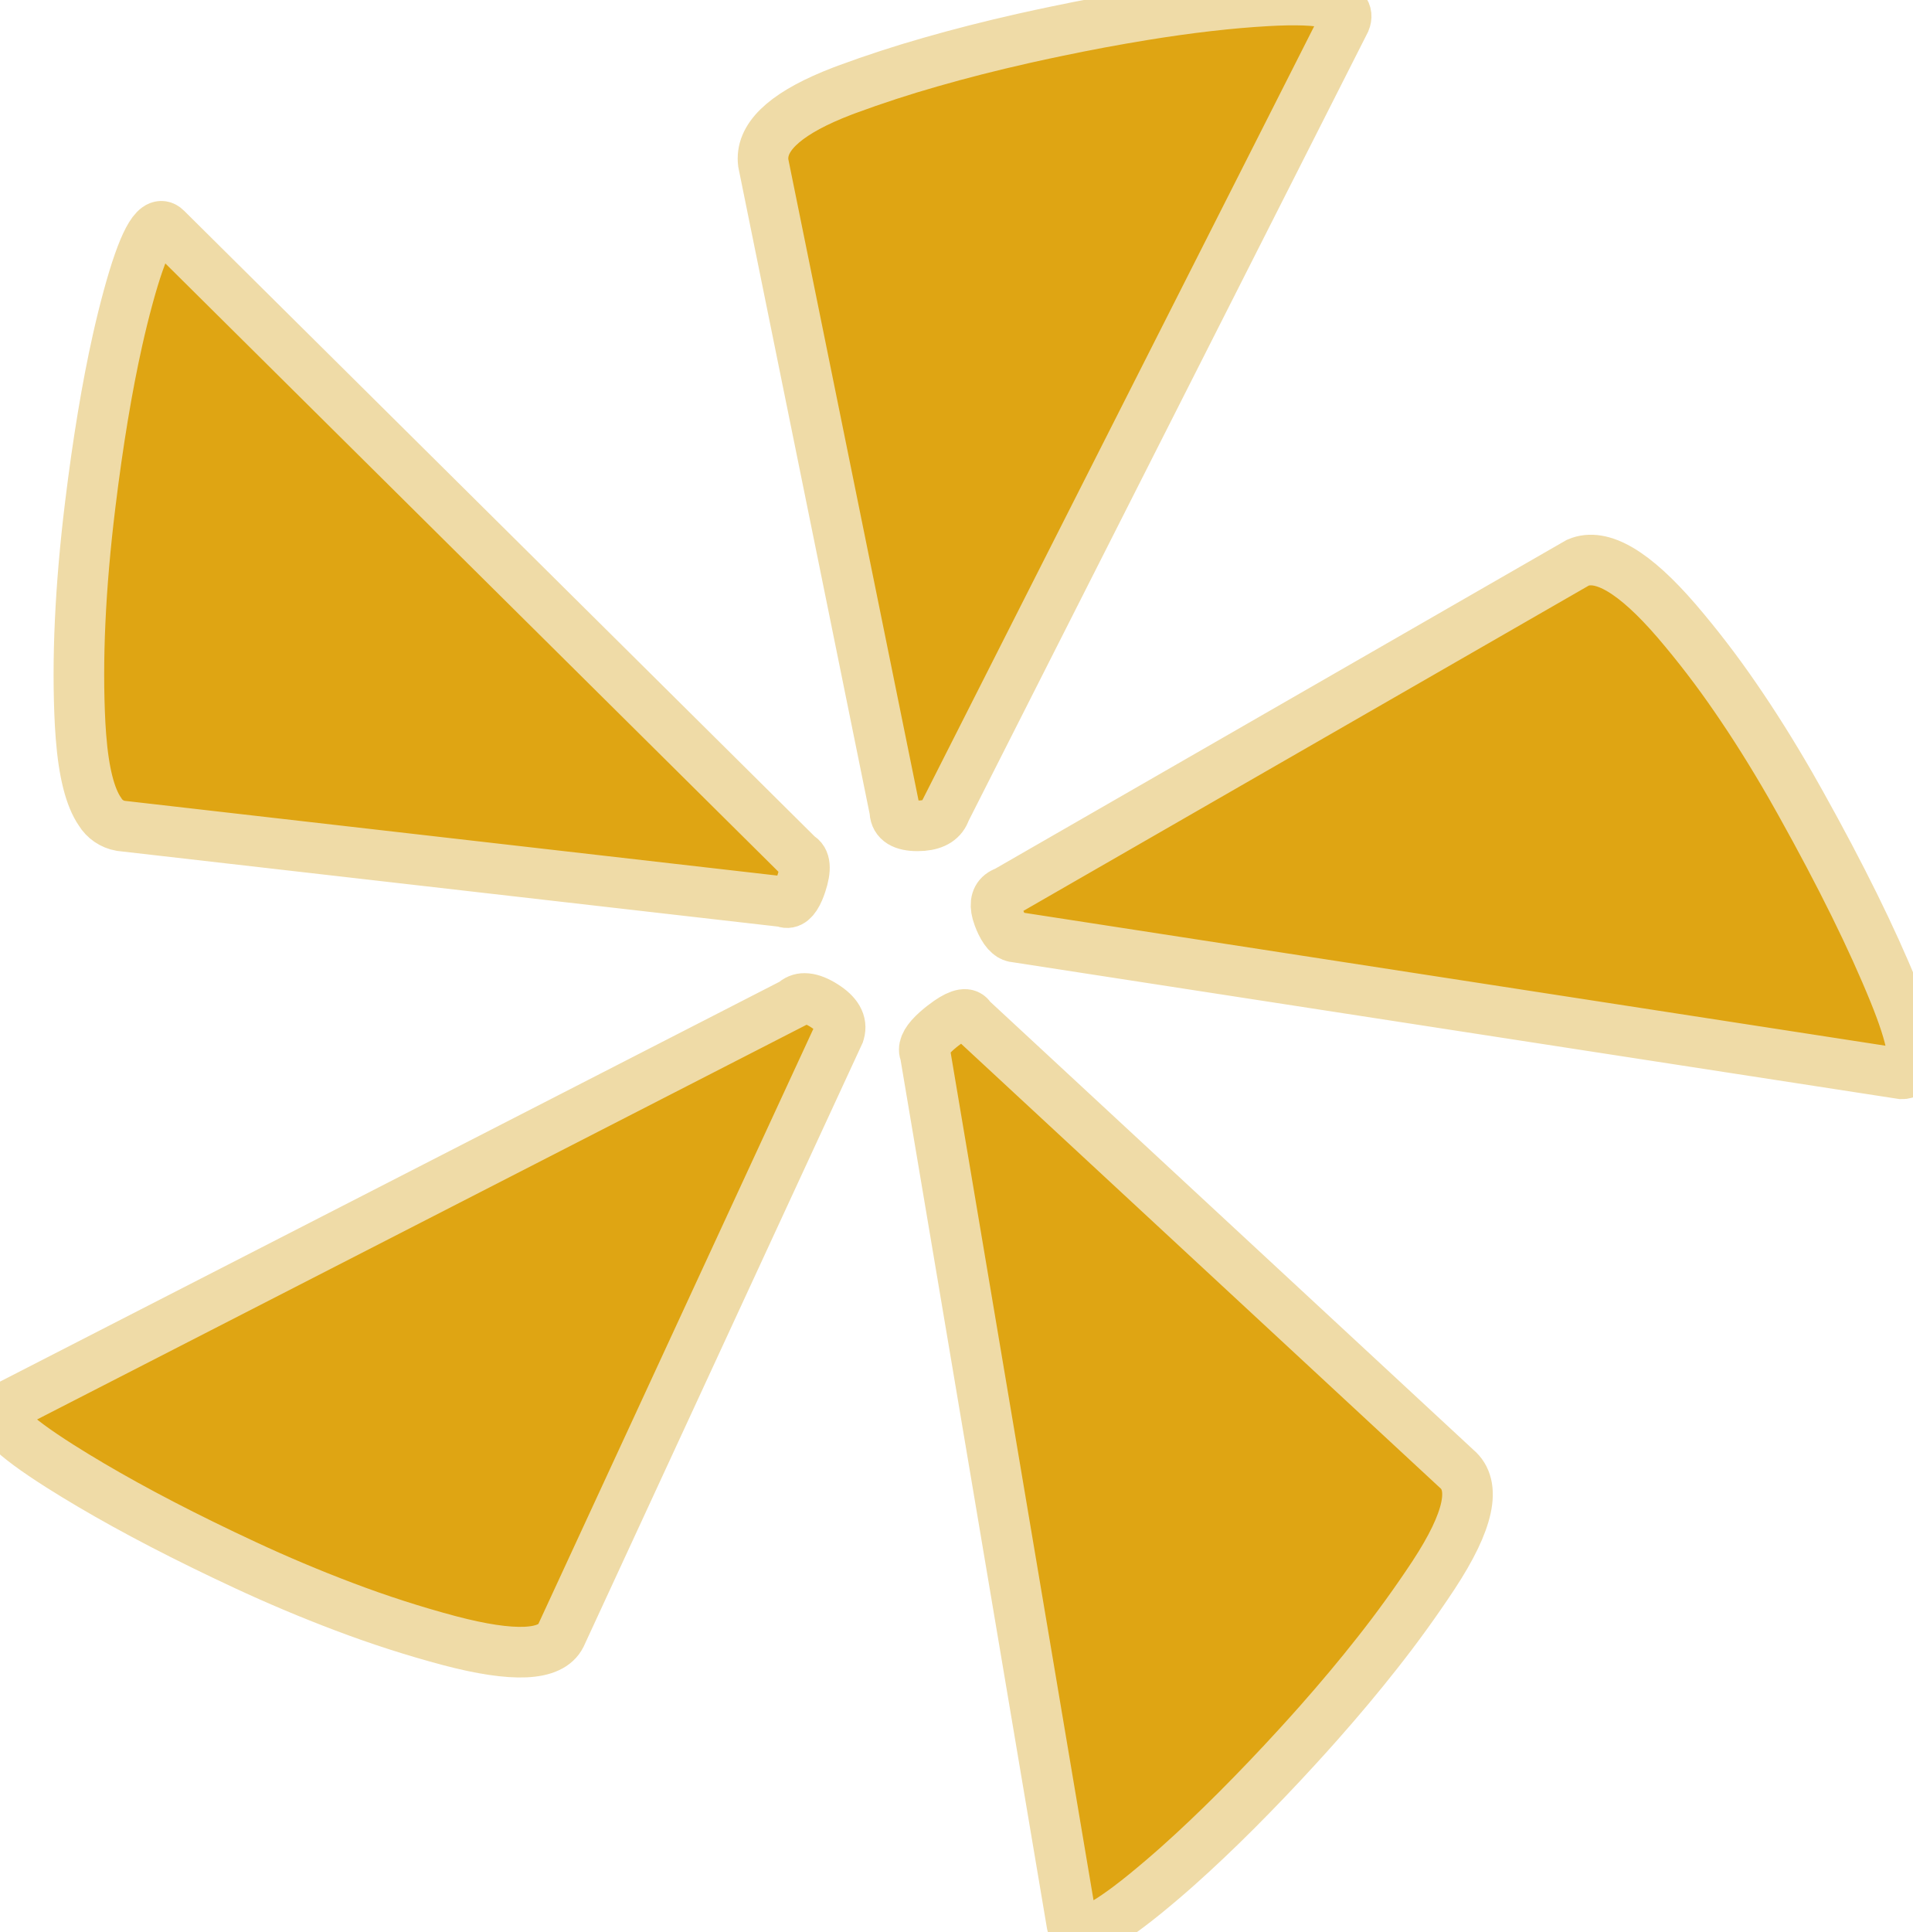
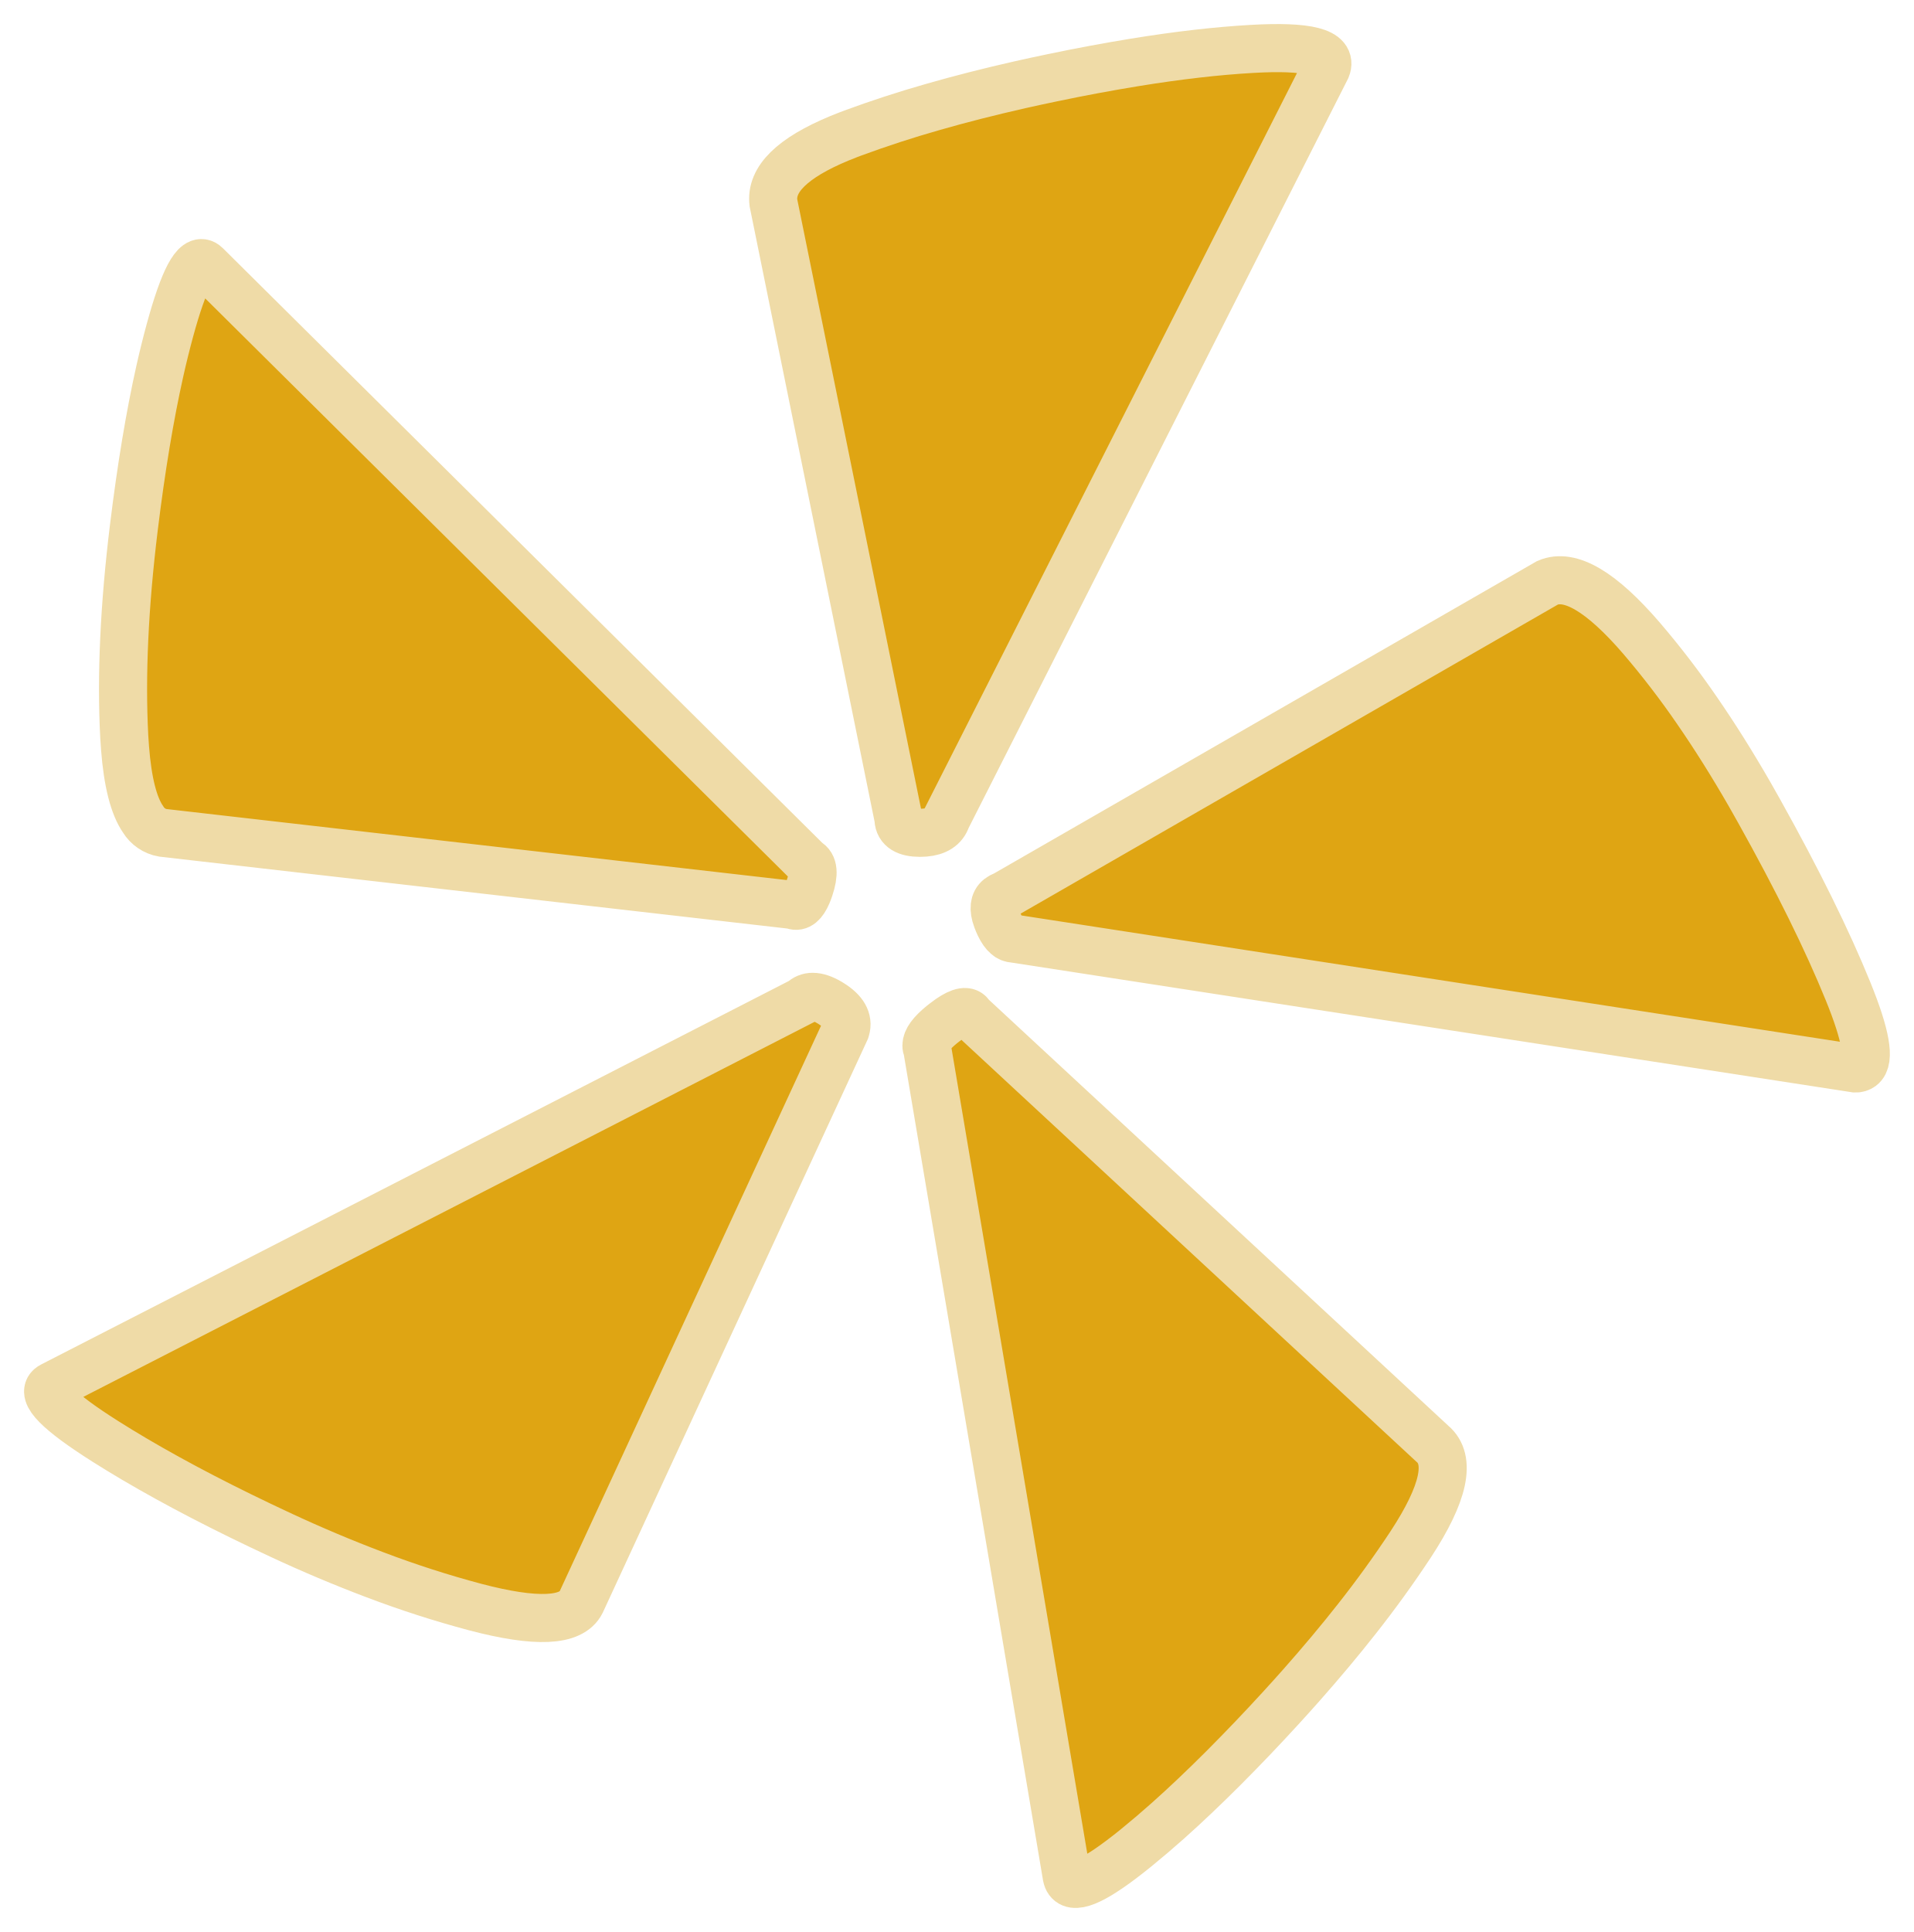
- <svg xmlns="http://www.w3.org/2000/svg" fill="#dfa513" height="38.173" stroke="#efdba7" viewBox="0 0 37.802 38.173" width="37.802">
+ <svg xmlns="http://www.w3.org/2000/svg" fill="#dfa513" height="40.173" stroke="#efdba7" viewBox="-1 -1 39.802 40.173" width="39.802">
  <path d="M 37.584 21.217 L 20.084 18.517 A 0.223 0.223 0 0 1 19.939 18.458 Q 19.858 18.39 19.787 18.242 A 1.561 1.561 0 0 1 19.734 18.117 A 0.969 0.969 0 0 1 19.706 18.031 Q 19.629 17.746 19.823 17.643 A 0.396 0.396 0 0 1 19.884 17.617 L 31.184 11.117 Q 31.884 10.817 33.134 12.267 A 17.768 17.768 0 0 1 34.295 13.78 Q 34.845 14.577 35.385 15.515 A 30.585 30.585 0 0 1 35.584 15.867 Q 36.784 18.017 37.434 19.617 Q 37.986 20.976 37.709 21.18 A 0.204 0.204 0 0 1 37.584 21.217 Z M 16.584 20.417 L 11.084 32.317 Q 10.784 32.917 8.884 32.417 A 21.37 21.37 0 0 1 6.795 31.744 A 28.357 28.357 0 0 1 4.834 30.917 Q 3.104 30.112 1.795 29.34 A 22.664 22.664 0 0 1 1.184 28.967 Q -0.266 28.048 0.06 27.831 A 0.227 0.227 0 0 1 0.084 27.817 L 15.684 19.817 A 0.296 0.296 0 0 1 15.901 19.728 Q 16.048 19.728 16.245 19.843 A 1.514 1.514 0 0 1 16.284 19.867 Q 16.673 20.11 16.589 20.4 A 0.425 0.425 0 0 1 16.584 20.417 Z M 17.684 16.017 L 15.084 3.217 A 0.693 0.693 0 0 1 15.079 3.131 Q 15.079 2.402 16.644 1.801 A 8.575 8.575 0 0 1 16.734 1.767 A 23.005 23.005 0 0 1 18.39 1.227 Q 19.248 0.98 20.222 0.76 A 40.816 40.816 0 0 1 20.884 0.617 A 39.171 39.171 0 0 1 22.593 0.298 Q 23.94 0.079 25.034 0.017 Q 26.784 -0.083 26.584 0.417 L 18.684 16.017 Q 18.596 16.283 18.231 16.313 A 1.182 1.182 0 0 1 18.134 16.317 Q 17.701 16.317 17.685 16.038 A 0.379 0.379 0 0 1 17.684 16.017 Z M 15.484 17.817 L 2.384 16.317 A 0.598 0.598 0 0 1 1.976 16.038 Q 1.682 15.613 1.6 14.553 A 9.532 9.532 0 0 1 1.584 14.317 Q 1.484 12.417 1.784 9.967 Q 2.011 8.115 2.323 6.72 A 19.196 19.196 0 0 1 2.534 5.867 Q 2.967 4.28 3.261 4.497 A 0.205 0.205 0 0 1 3.284 4.517 L 15.784 16.917 Q 15.984 17.017 15.834 17.467 A 1.575 1.575 0 0 1 15.787 17.592 Q 15.661 17.884 15.503 17.825 A 0.194 0.194 0 0 1 15.484 17.817 Z M 21.184 38.017 L 18.284 20.817 A 0.171 0.171 0 0 1 18.266 20.739 Q 18.266 20.566 18.585 20.306 A 2.737 2.737 0 0 1 18.634 20.267 A 2.387 2.387 0 0 1 18.745 20.185 Q 19.096 19.943 19.184 20.115 A 0.181 0.181 0 0 1 19.184 20.117 L 28.784 29.017 Q 29.384 29.517 28.334 31.117 A 22.37 22.37 0 0 1 27.218 32.661 Q 26.688 33.335 26.062 34.042 A 37.103 37.103 0 0 1 25.634 34.517 A 39.929 39.929 0 0 1 24.439 35.768 Q 23.838 36.369 23.284 36.863 A 19.629 19.629 0 0 1 22.634 37.417 A 10.725 10.725 0 0 1 22.31 37.671 Q 21.271 38.453 21.184 38.017 Z" />
</svg>
